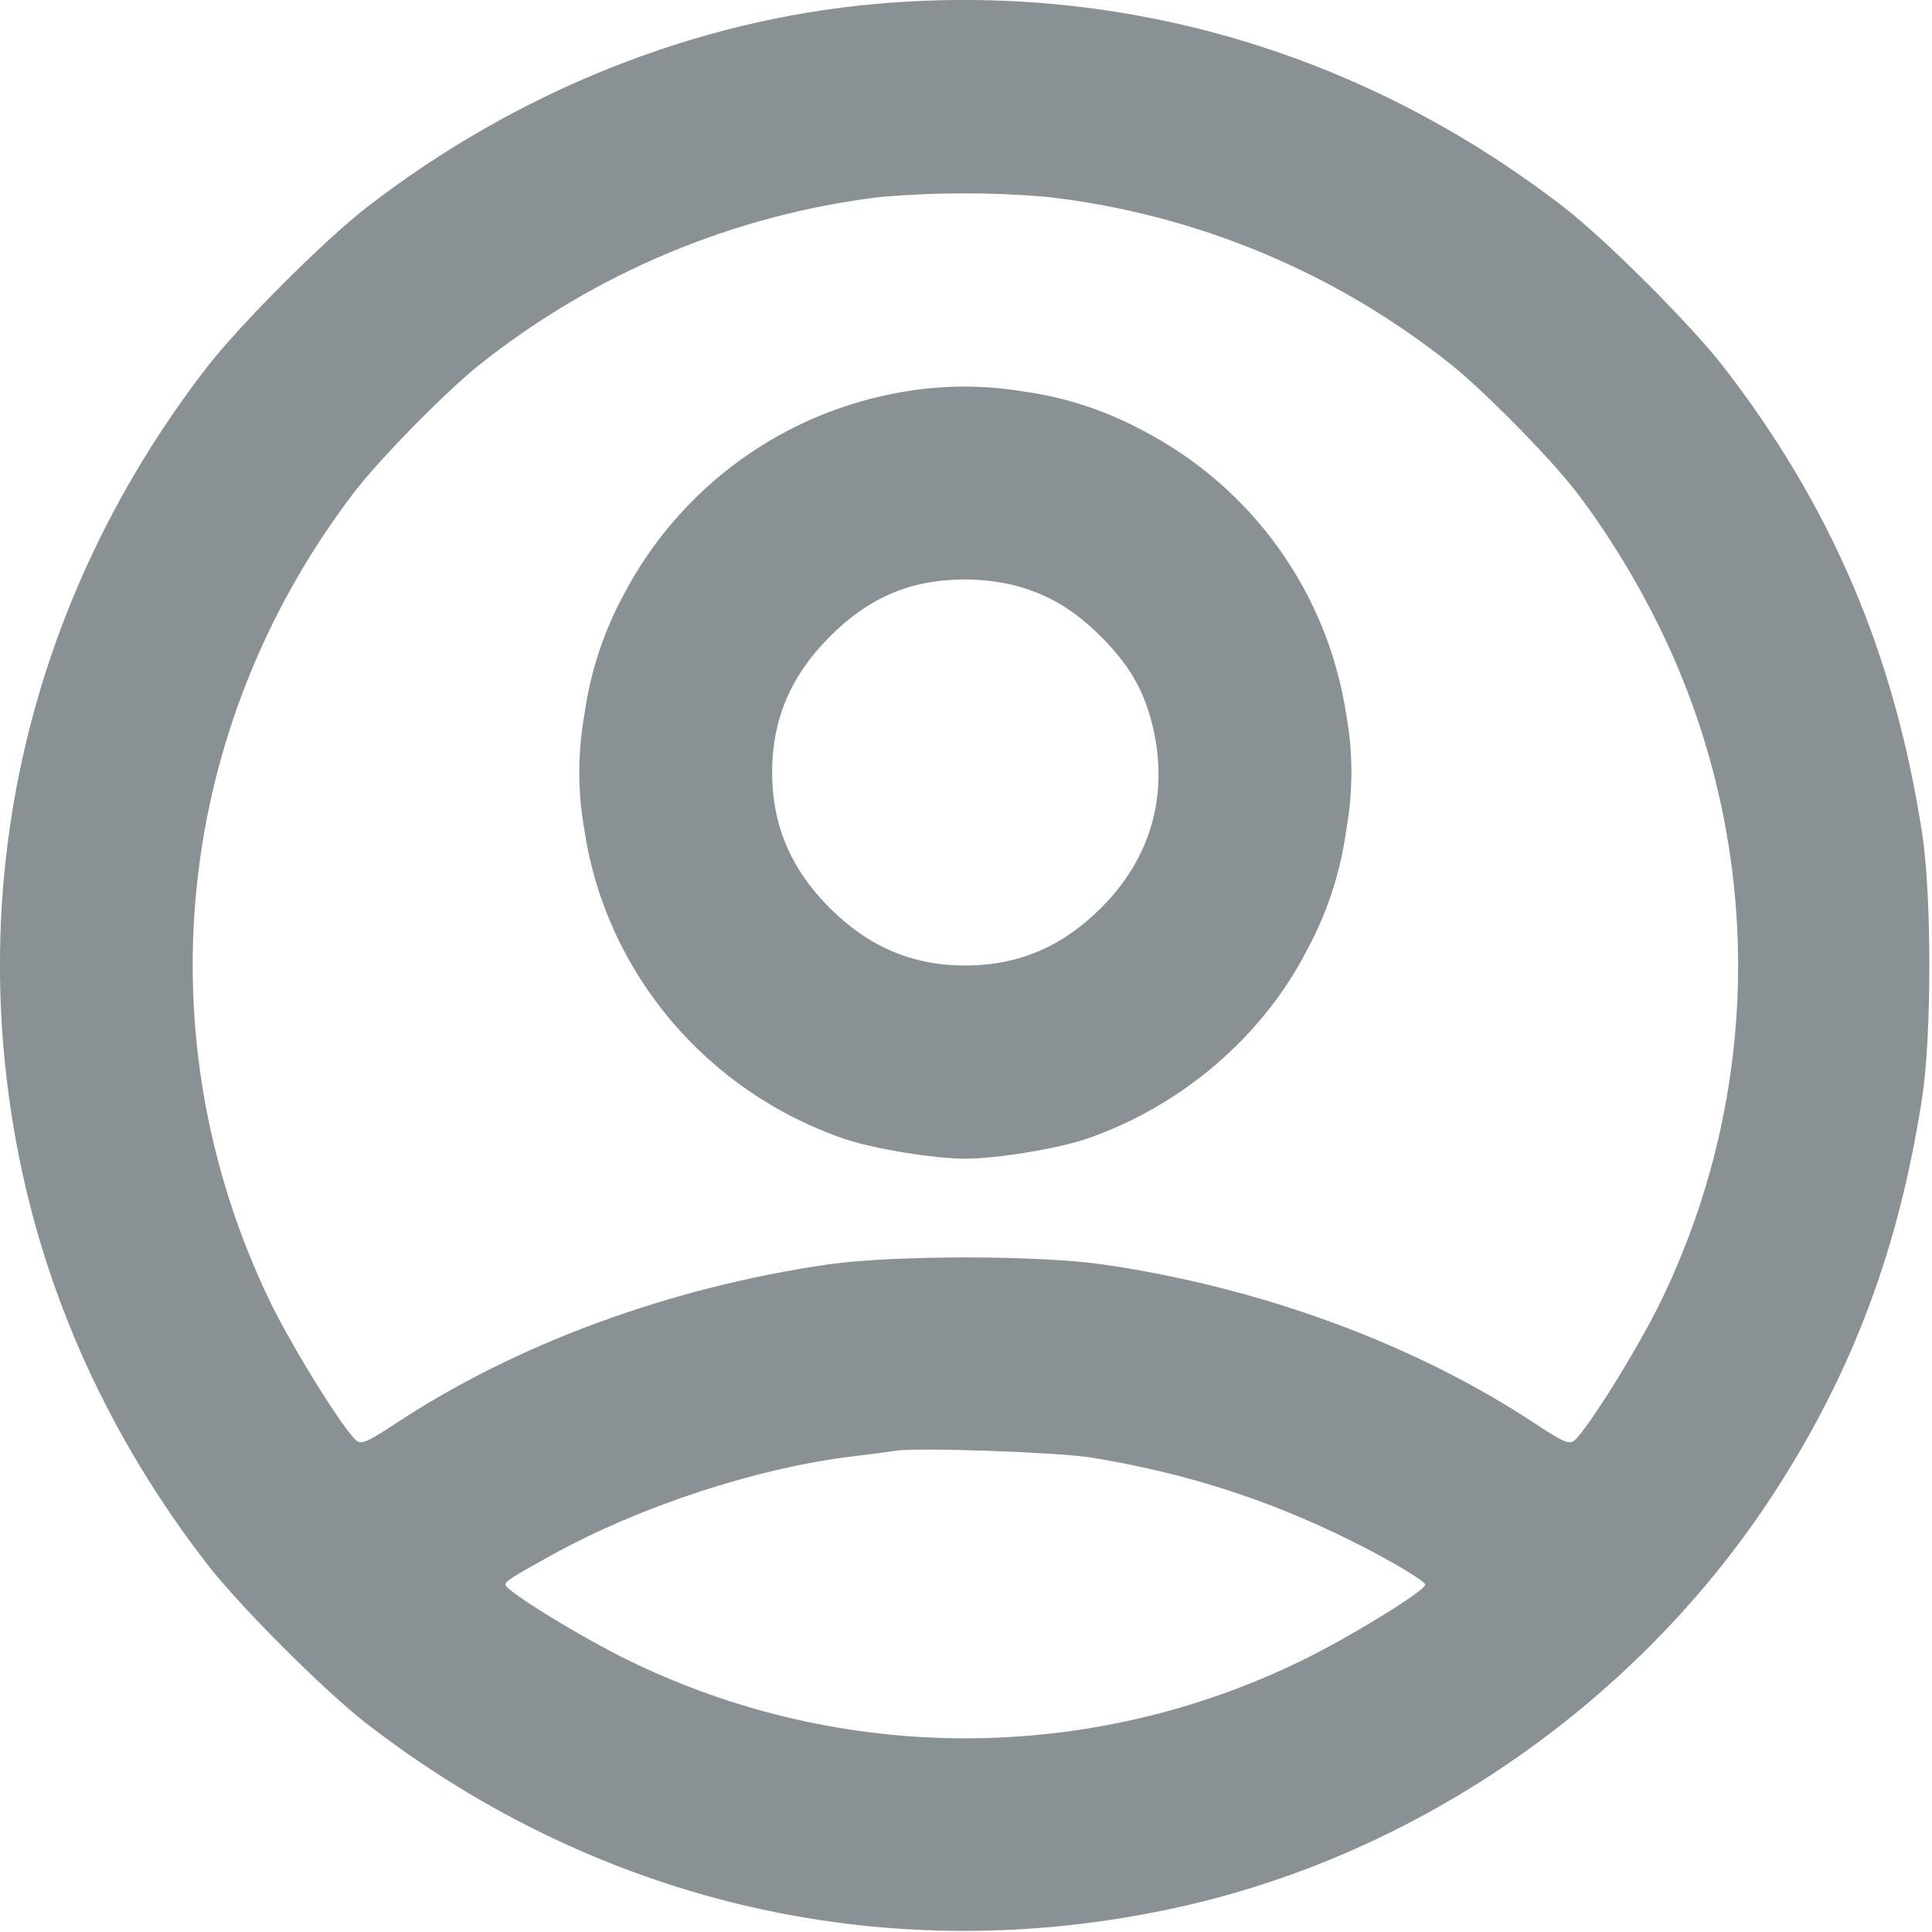
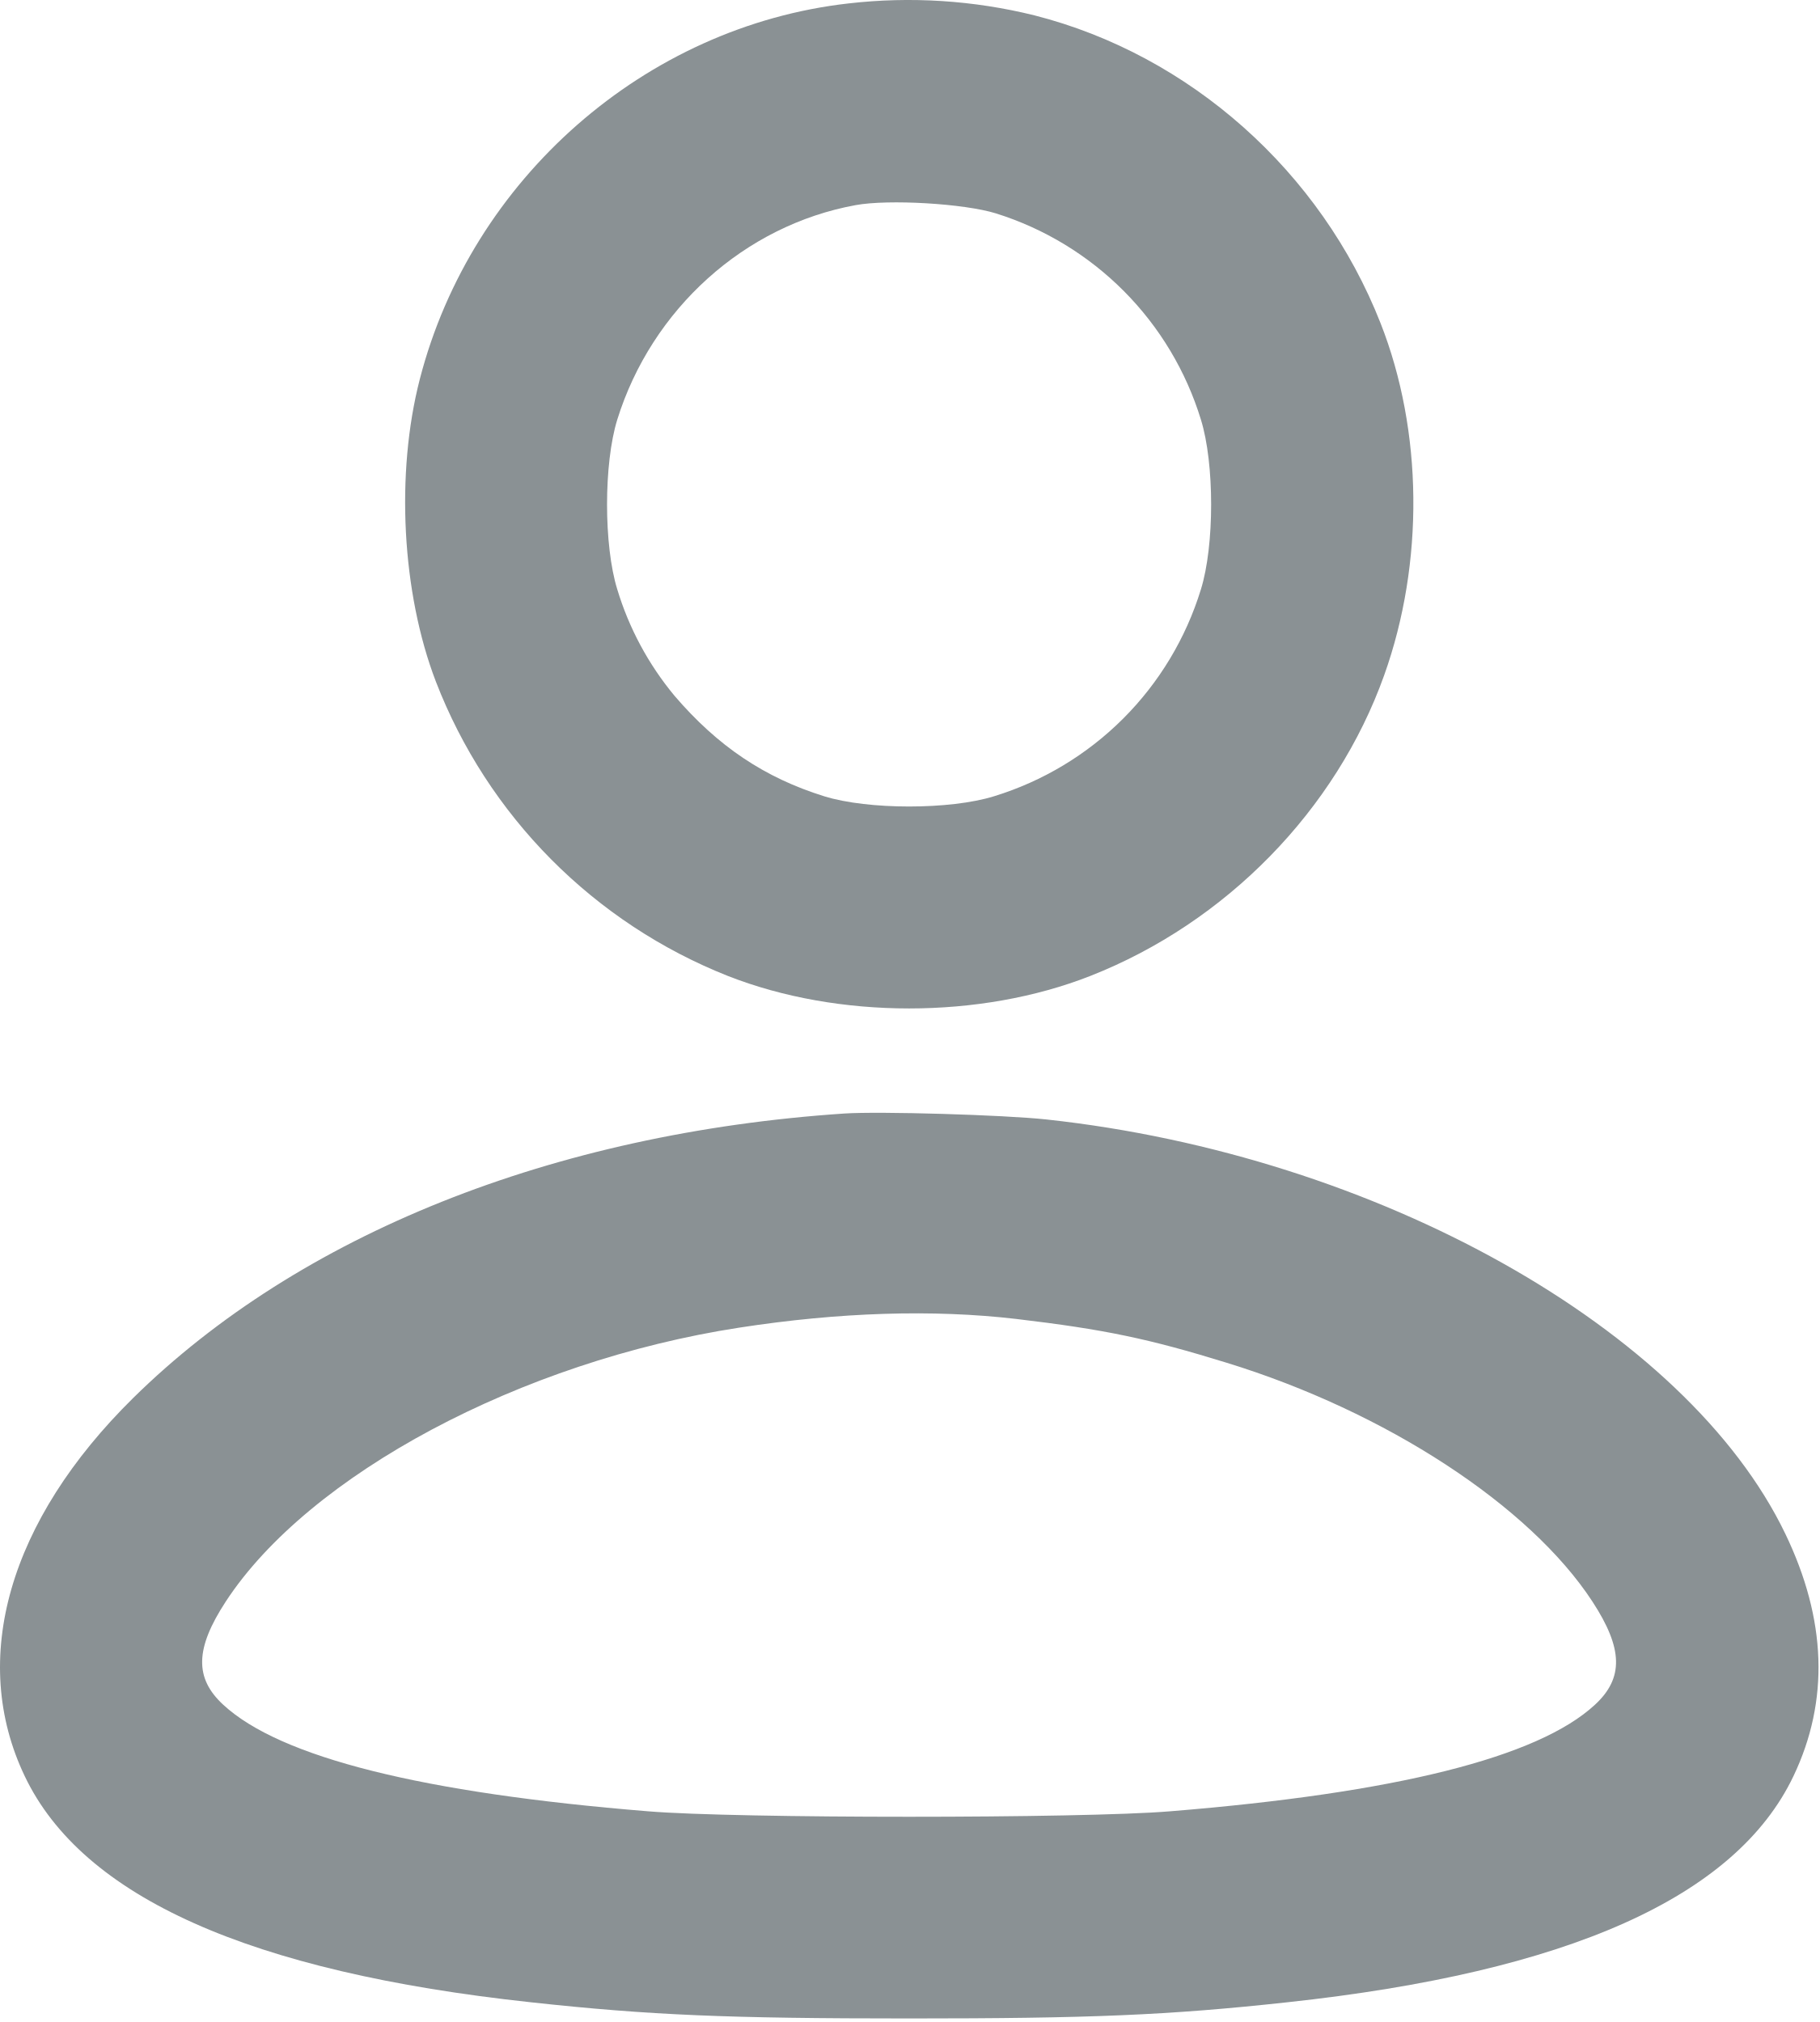
- <svg xmlns="http://www.w3.org/2000/svg" width="20" height="20" viewBox="0 0 20 20" fill="none">
-   <path fill-rule="evenodd" clip-rule="evenodd" d="M9.073 0.04C7.199 0.205 5.35 0.944 3.793 2.149C3.356 2.488 2.486 3.358 2.147 3.795C0.347 6.121 -0.358 8.99 0.171 11.841C0.461 13.407 1.13 14.881 2.147 16.195C2.486 16.632 3.356 17.502 3.793 17.841C6.234 19.73 9.246 20.407 12.233 19.736C14.72 19.177 16.985 17.592 18.378 15.435C19.184 14.188 19.662 12.908 19.899 11.355C19.997 10.714 19.997 9.276 19.899 8.635C19.614 6.777 18.963 5.247 17.84 3.795C17.5 3.358 16.631 2.488 16.194 2.149C14.127 0.55 11.639 -0.187 9.073 0.04ZM10.825 2.037C12.365 2.209 13.825 2.815 15.034 3.784C15.387 4.07 16.061 4.756 16.32 5.095C16.646 5.524 16.951 6.022 17.194 6.524C17.72 7.607 17.993 8.796 17.993 10C17.992 11.204 17.718 12.393 17.191 13.475C16.962 13.948 16.433 14.799 16.297 14.912C16.244 14.956 16.181 14.928 15.884 14.732C14.64 13.911 13.05 13.326 11.414 13.089C10.746 12.993 9.24 12.993 8.573 13.089C6.937 13.326 5.346 13.911 4.102 14.732C3.805 14.928 3.742 14.956 3.689 14.912C3.554 14.799 3.025 13.948 2.796 13.475C1.473 10.733 1.805 7.533 3.667 5.095C3.926 4.756 4.599 4.07 4.953 3.784C6.151 2.828 7.592 2.223 9.113 2.039C9.683 1.99 10.256 1.989 10.825 2.037ZM9.351 4.056C8.74 4.159 8.16 4.401 7.658 4.766C7.156 5.13 6.745 5.606 6.457 6.155C6.249 6.539 6.111 6.958 6.051 7.39C5.979 7.79 5.979 8.2 6.051 8.6C6.273 10.069 7.317 11.305 8.748 11.792C9.043 11.892 9.673 11.995 9.993 11.995C10.313 11.995 10.944 11.892 11.239 11.792C12.223 11.457 13.069 10.734 13.53 9.835C13.738 9.451 13.876 9.033 13.935 8.6C14.008 8.2 14.008 7.79 13.935 7.39C13.84 6.771 13.6 6.183 13.235 5.673C12.87 5.164 12.39 4.748 11.834 4.459C11.45 4.251 11.031 4.113 10.598 4.053C10.186 3.984 9.764 3.985 9.351 4.056ZM10.486 6.055C10.845 6.148 11.111 6.305 11.398 6.591C11.694 6.886 11.845 7.152 11.934 7.524C12.1 8.231 11.914 8.884 11.398 9.399C10.995 9.802 10.54 9.995 9.993 9.995C9.447 9.995 8.992 9.802 8.589 9.399C8.186 8.996 7.993 8.541 7.993 7.995C7.993 7.449 8.186 6.994 8.589 6.591C8.993 6.186 9.422 6.003 9.975 5.998C10.147 5.998 10.318 6.017 10.486 6.055ZM11.293 15.088C12.257 15.245 13.114 15.517 13.973 15.943C14.368 16.138 14.754 16.366 14.754 16.404C14.754 16.468 13.954 16.959 13.467 17.194C12.385 17.721 11.197 17.995 9.993 17.995C8.79 17.995 7.602 17.721 6.519 17.194C6.038 16.962 5.233 16.468 5.233 16.406C5.233 16.368 5.292 16.33 5.719 16.094C6.624 15.594 7.829 15.198 8.813 15.078C9.011 15.054 9.218 15.027 9.273 15.018C9.485 14.982 10.95 15.033 11.293 15.088Z" fill="#8A9194" />
+ <svg xmlns="http://www.w3.org/2000/svg" width="18" height="20" viewBox="0 0 18 20" fill="none">
+   <path fill-rule="evenodd" clip-rule="evenodd" d="M8.391 0.034C6.382 0.261 4.663 1.768 4.152 3.75C3.911 4.683 3.974 5.865 4.311 6.742C4.565 7.4 4.953 7.998 5.45 8.499C5.947 9 6.542 9.393 7.198 9.653C8.289 10.082 9.693 10.082 10.784 9.653C12.126 9.125 13.214 8.012 13.69 6.678C14.087 5.566 14.073 4.262 13.654 3.197C13.064 1.696 11.769 0.544 10.231 0.152C9.629 0.003 9.006 -0.037 8.391 0.034ZM9.851 2.111C10.329 2.261 10.763 2.525 11.116 2.88C11.469 3.235 11.73 3.671 11.877 4.15C12.012 4.584 12.012 5.396 11.877 5.83C11.729 6.312 11.465 6.751 11.109 7.107C10.752 7.464 10.313 7.728 9.831 7.876C9.397 8.011 8.585 8.011 8.151 7.876C7.561 7.692 7.098 7.381 6.67 6.881C6.413 6.571 6.221 6.214 6.105 5.83C5.97 5.396 5.97 4.584 6.105 4.15C6.446 3.056 7.364 2.229 8.462 2.029C8.788 1.969 9.537 2.013 9.851 2.111ZM8.351 11.014C5.469 11.207 2.96 12.211 1.319 13.826C0.086 15.04 -0.308 16.412 0.245 17.569C0.816 18.765 2.472 19.505 5.251 19.805C6.428 19.933 7.2 19.965 8.991 19.965C10.782 19.965 11.554 19.933 12.731 19.805C15.51 19.505 17.166 18.765 17.737 17.569C18.093 16.823 18.066 16.02 17.656 15.169C16.681 13.145 13.617 11.427 10.351 11.073C9.928 11.027 8.691 10.991 8.351 11.014ZM10.051 13.046C10.921 13.149 11.361 13.241 12.131 13.479C13.706 13.963 15.13 14.893 15.749 15.841C16.053 16.306 16.06 16.599 15.773 16.863C15.21 17.383 13.805 17.735 11.571 17.916C10.707 17.988 7.275 17.988 6.411 17.916C4.177 17.735 2.772 17.383 2.209 16.863C1.922 16.599 1.929 16.306 2.233 15.841C3.054 14.585 5.154 13.464 7.311 13.132C8.301 12.979 9.228 12.95 10.051 13.046Z" fill="#8A9194" />
</svg>
